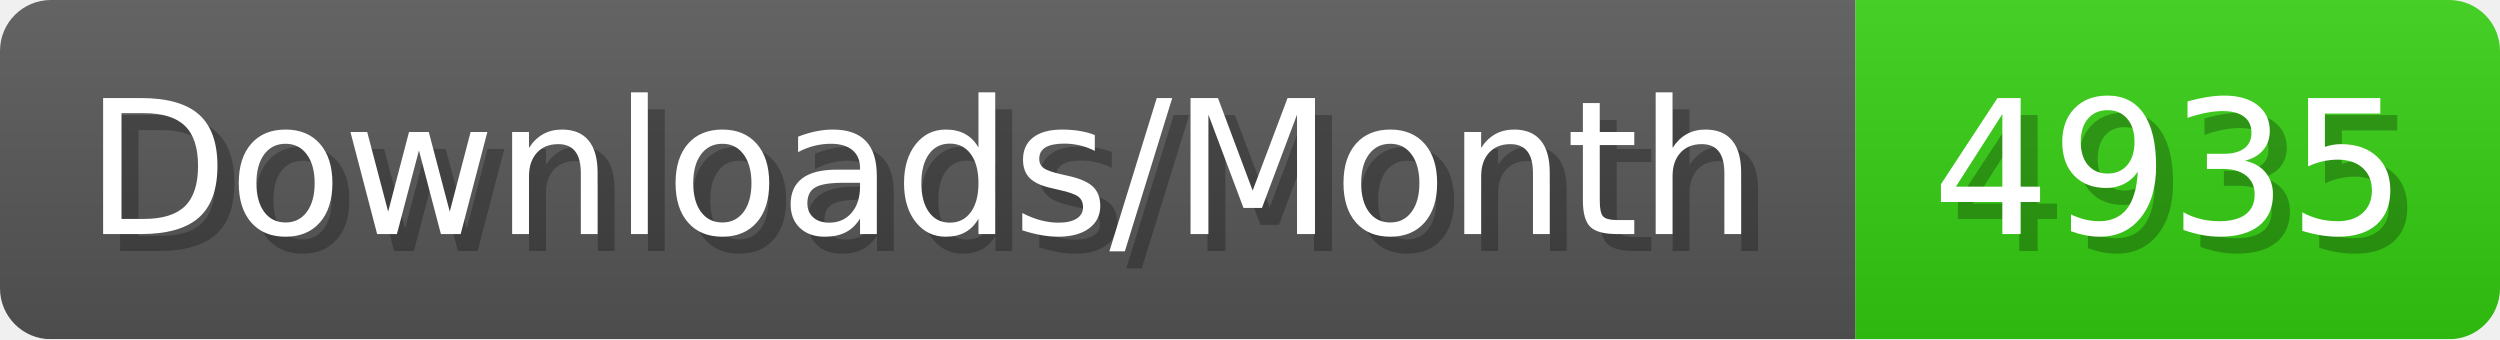
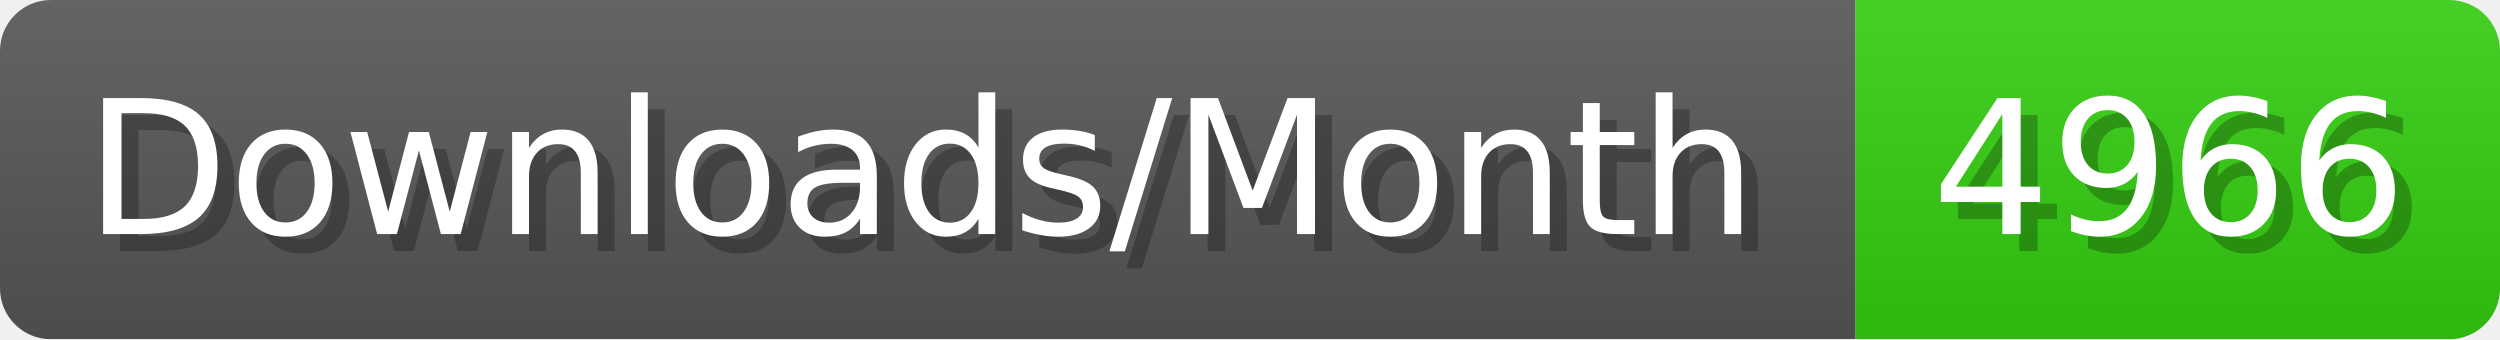
- <svg xmlns="http://www.w3.org/2000/svg" width="147.4" height="20" viewBox="0 0 1474 200" role="img" aria-label="Downloads/Month: 4935">
+ <svg xmlns="http://www.w3.org/2000/svg" width="147.4" height="20" viewBox="0 0 1474 200" role="img" aria-label="Downloads/Month: 4966">
  <linearGradient id="YlXUI" x2="0" y2="100%">
    <stop offset="0" stop-opacity=".1" stop-color="#EEE" />
    <stop offset="1" stop-opacity=".1" />
  </linearGradient>
  <mask id="JHhop">
    <rect width="1474" height="200" rx="30" fill="#FFF" />
  </mask>
  <g mask="url(#JHhop)">
    <rect width="1094" height="200" fill="#555" />
    <rect width="380" height="200" fill="#3C1" x="1094" />
    <rect width="1474" height="200" fill="url(#YlXUI)" />
  </g>
  <g aria-hidden="true" fill="#fff" text-anchor="start" font-family="Verdana,DejaVu Sans,sans-serif" font-size="110">
    <text x="60" y="148" textLength="994" fill="#000" opacity="0.25">Downloads/Month</text>
    <text x="50" y="138" textLength="994">Downloads/Month</text>
-     <text x="1149" y="148" textLength="280" fill="#000" opacity="0.25">4935</text>
-     <text x="1139" y="138" textLength="280">4935</text>
+     <text x="1149" y="148" textLength="280" fill="#000" opacity="0.25">4966</text>
+     <text x="1139" y="138" textLength="280">4966</text>
  </g>
</svg>
